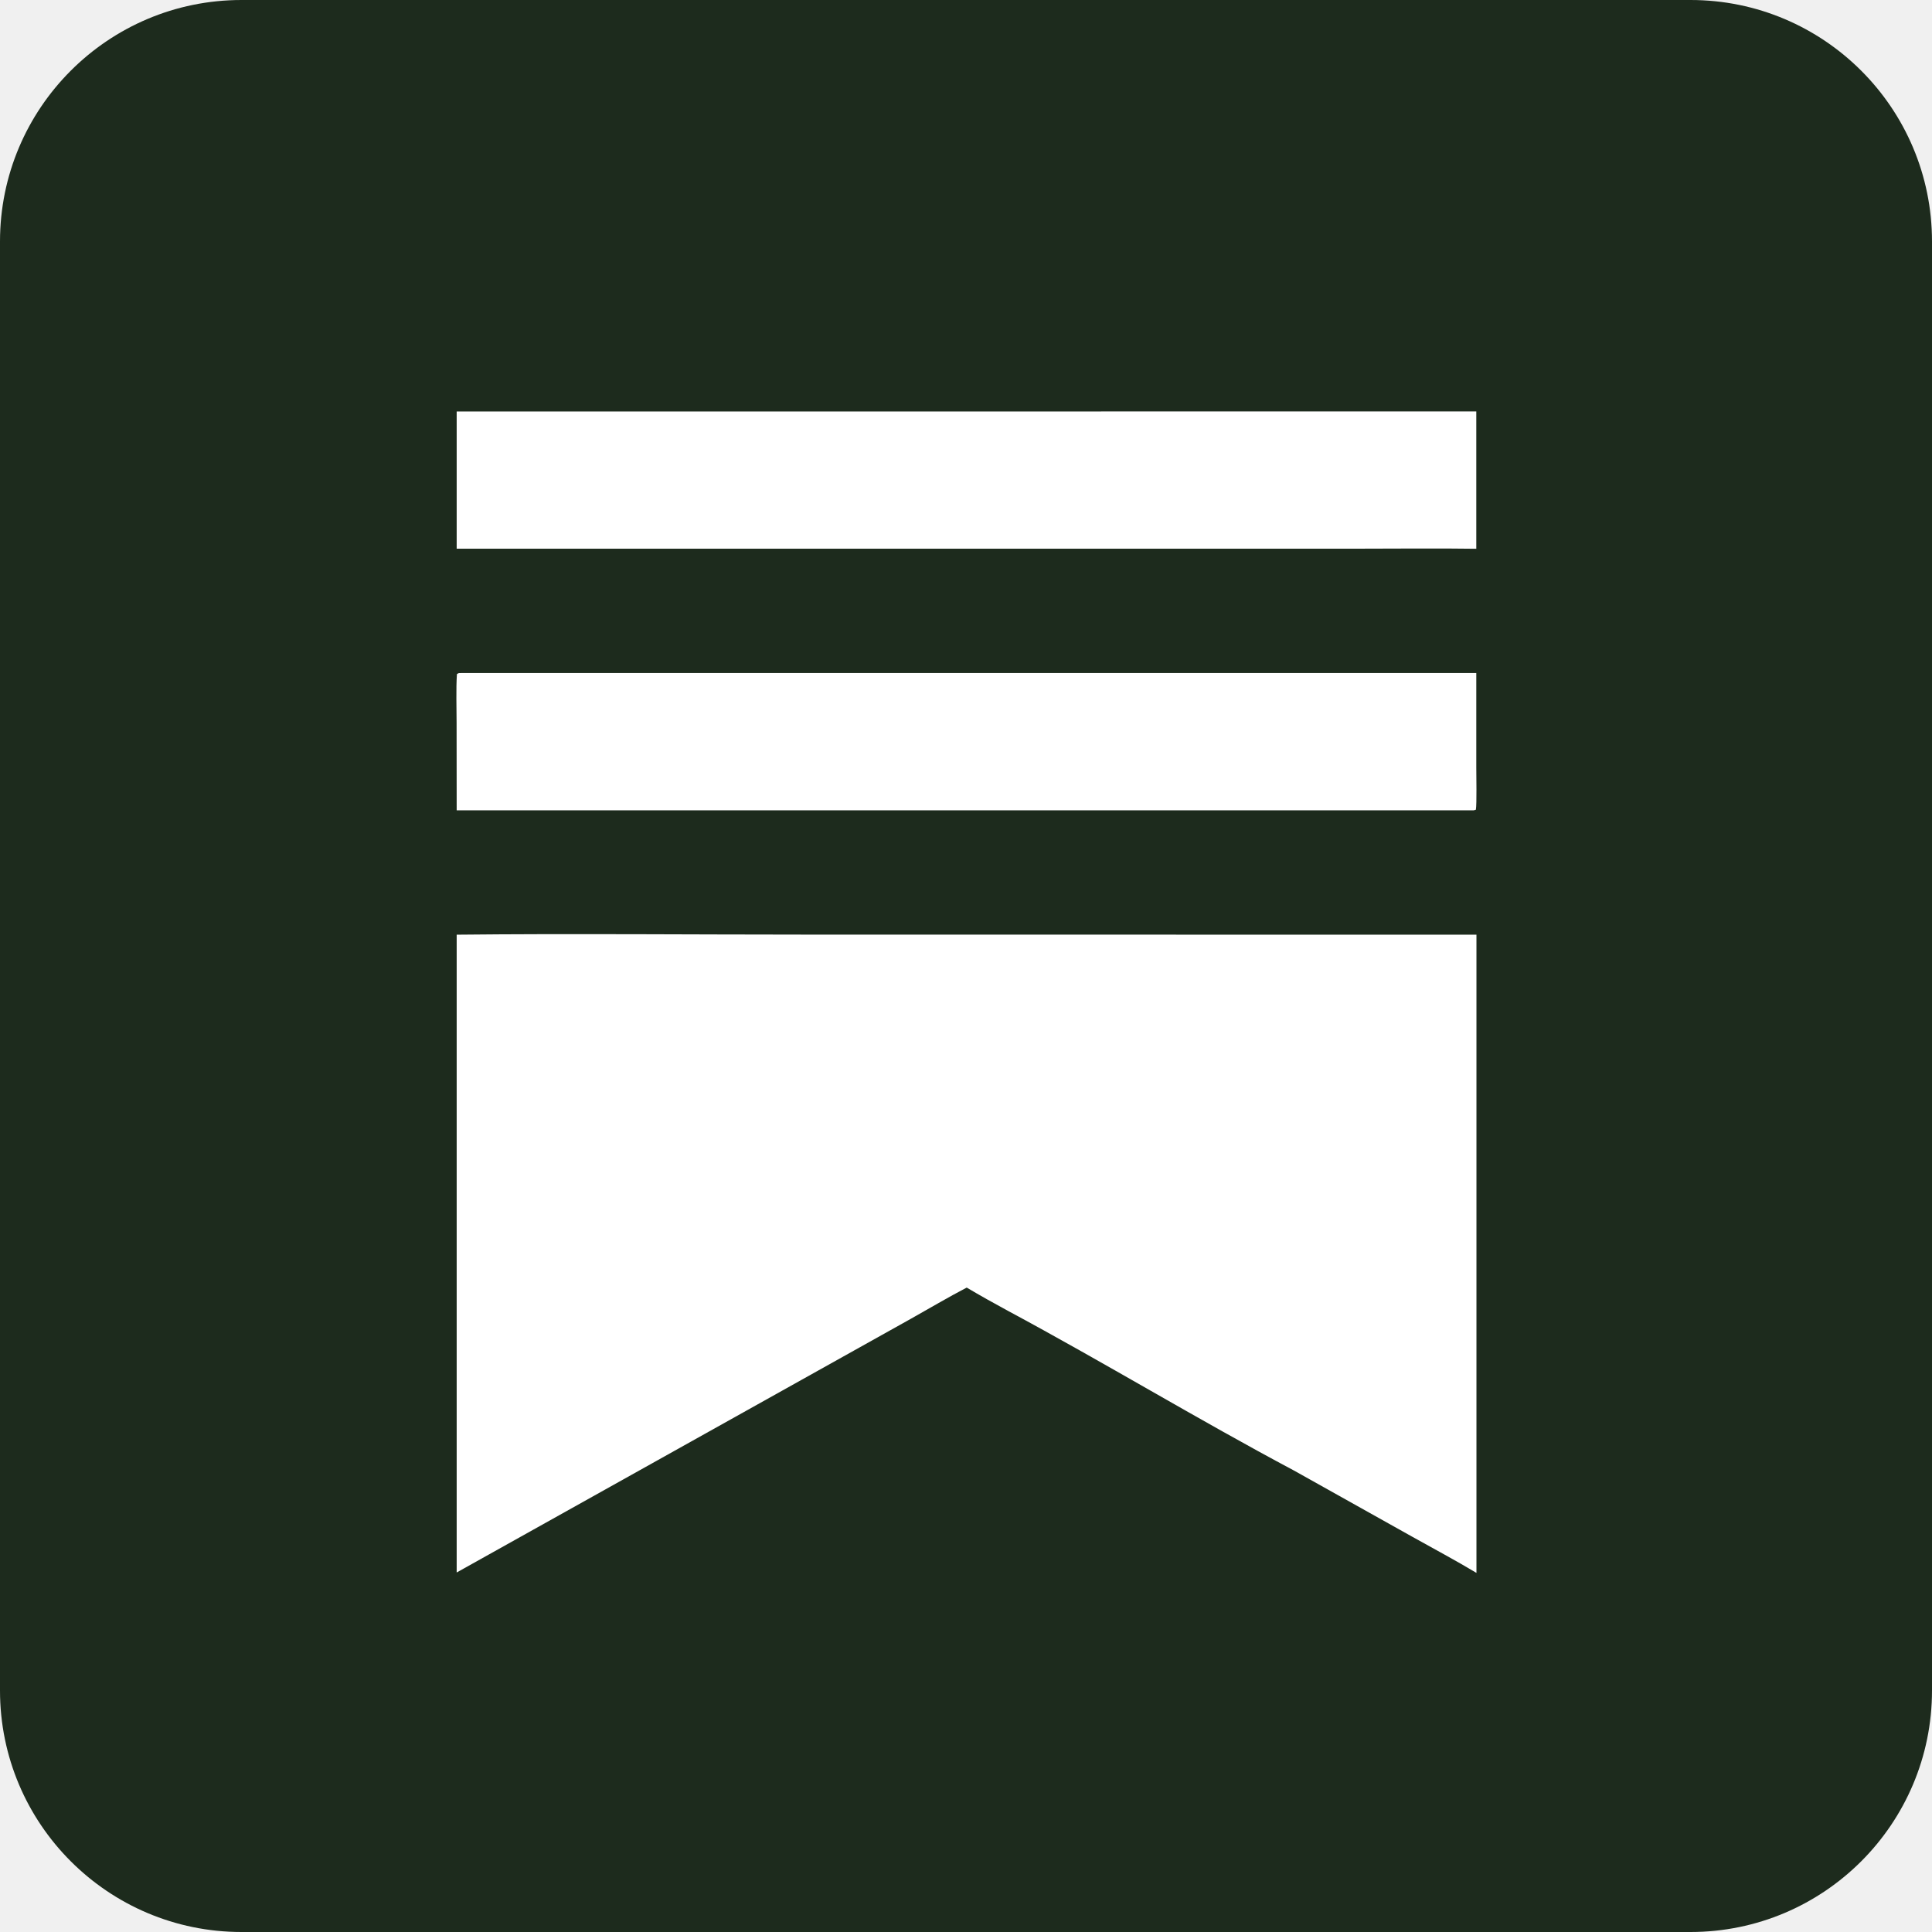
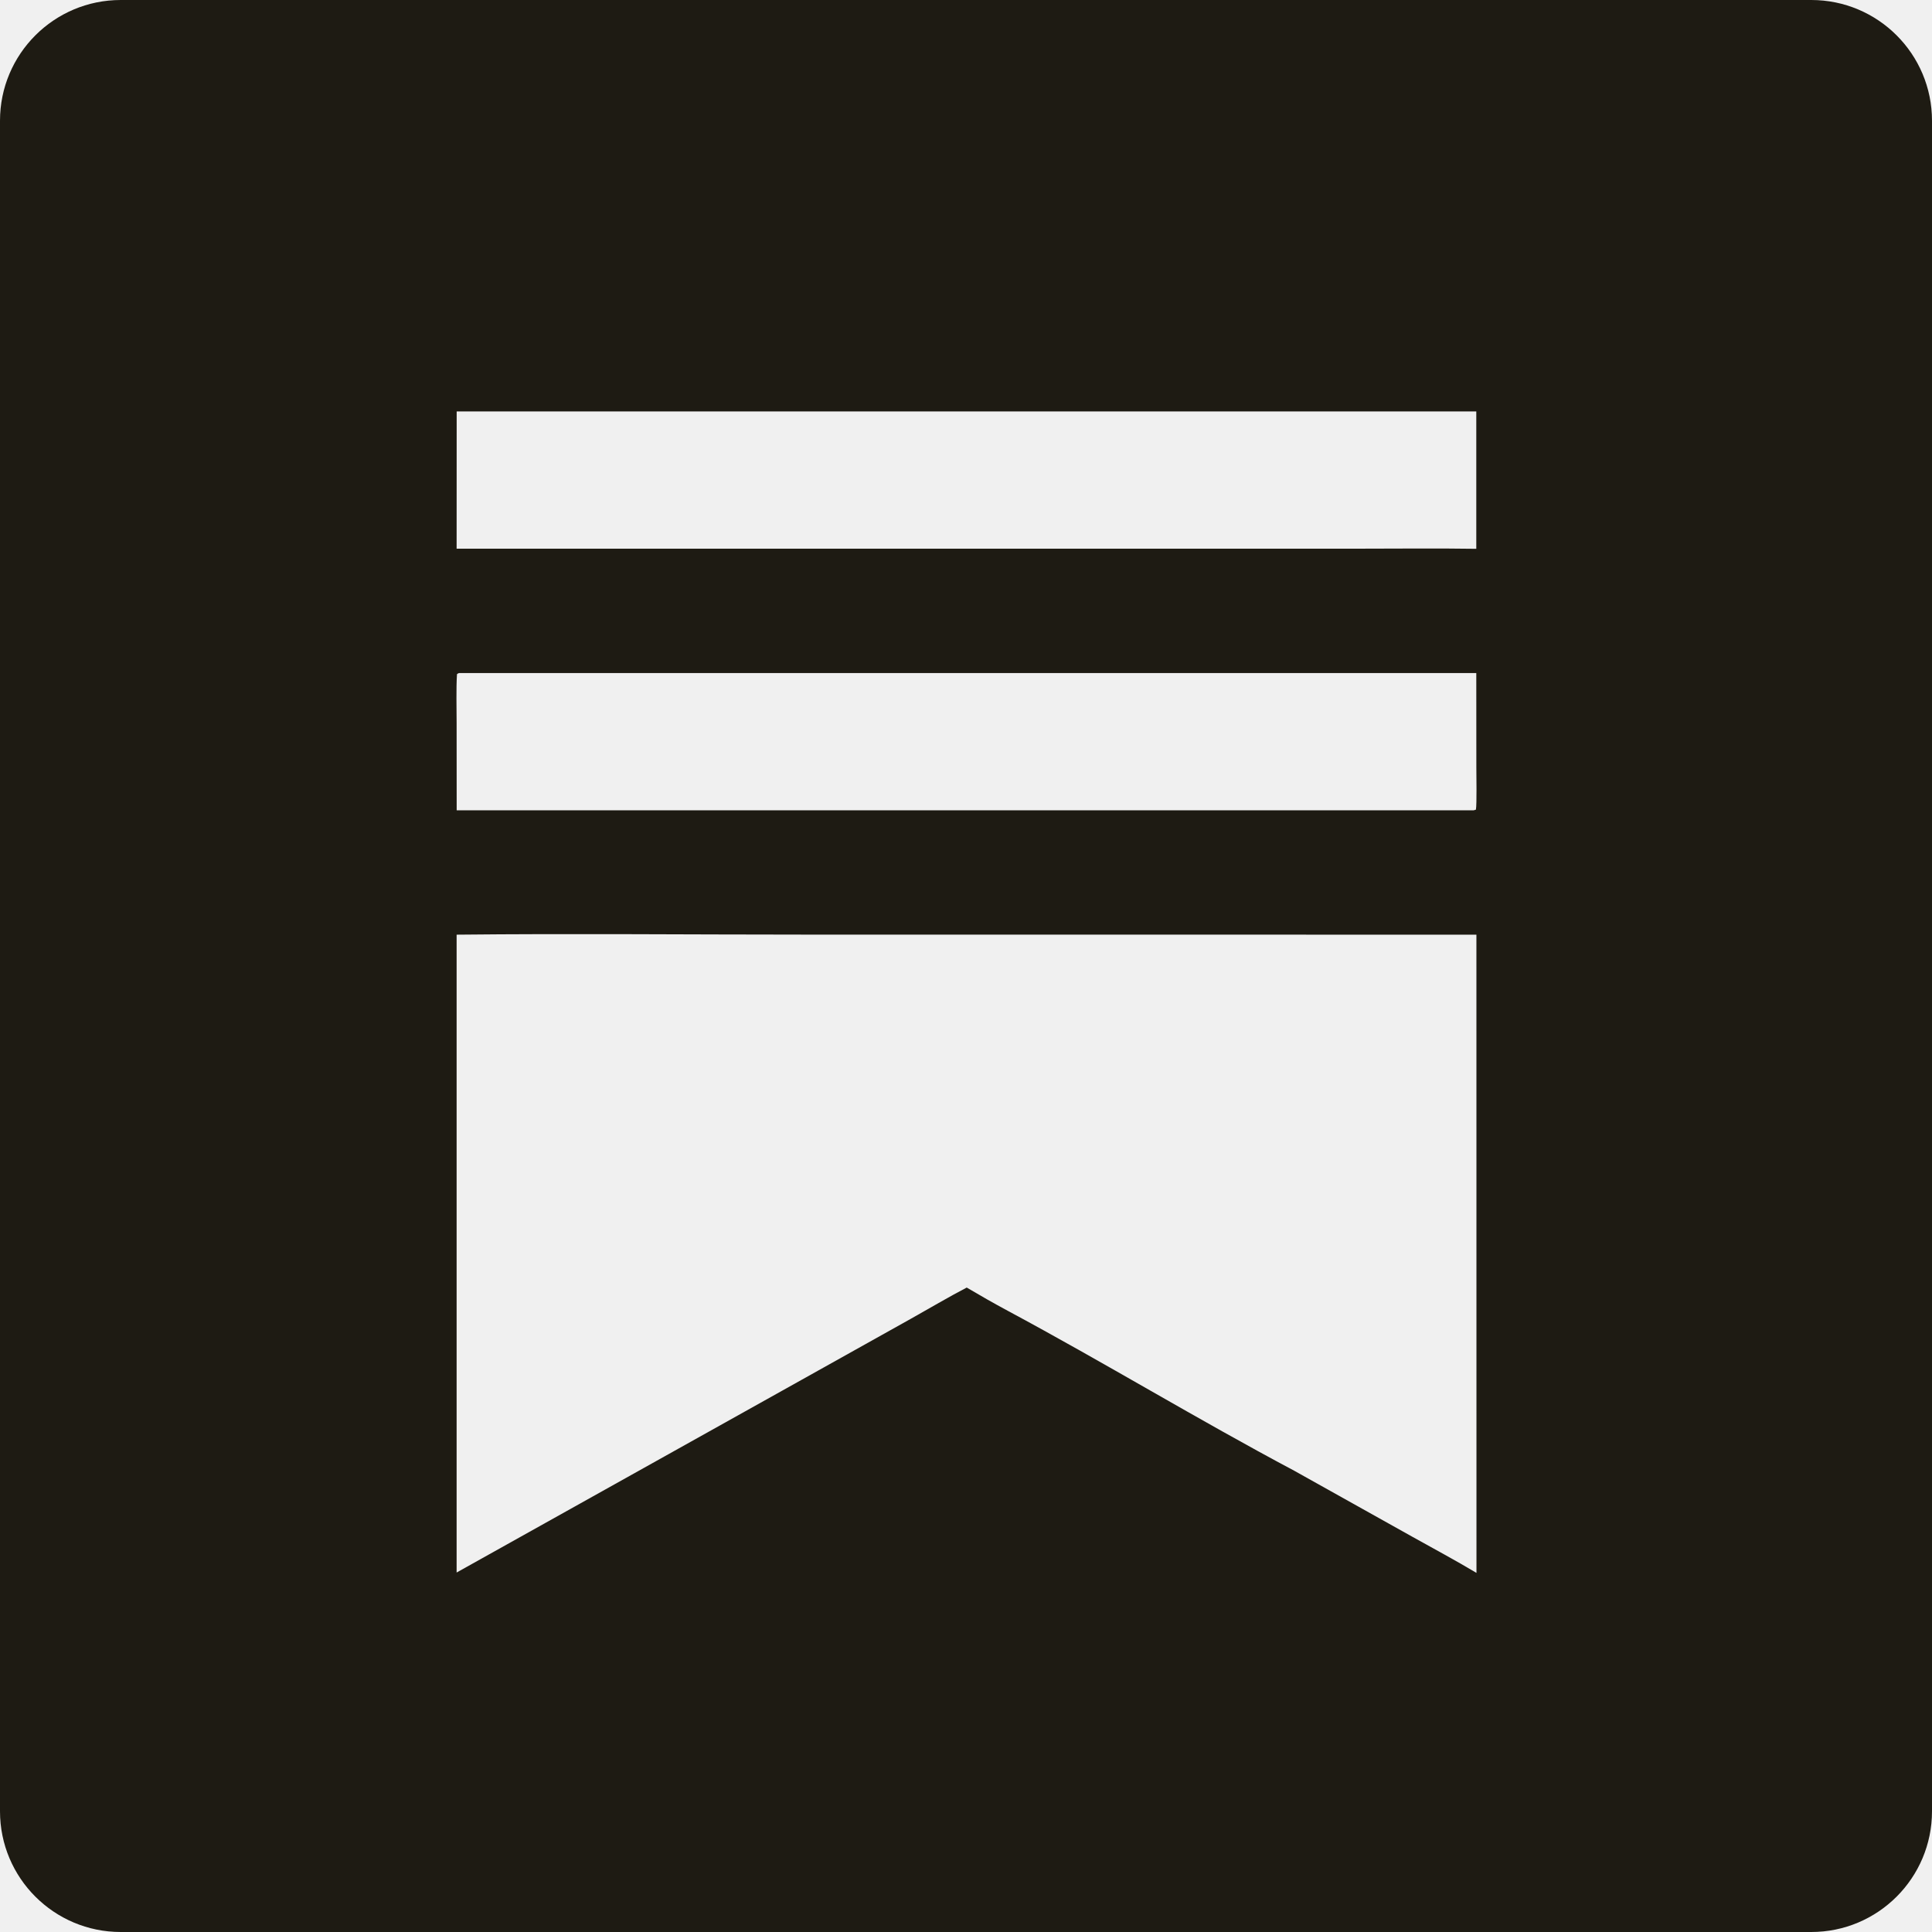
- <svg xmlns="http://www.w3.org/2000/svg" preserveAspectRatio="none" overflow="visible" style="display: block;" width="24" height="24" viewBox="0 0 24 24" fill="none">
-   <g id="Logos">
-     <rect width="24" height="24" rx="3" fill="#1D2B1D" />
-     <path id="Vector" d="M5.673 11.611C7.103 11.596 8.559 11.61 9.991 11.61L18.341 11.611L18.341 19.539C18.088 19.387 17.801 19.234 17.542 19.089L16.075 18.268C14.881 17.633 13.71 16.922 12.518 16.282C12.349 16.191 12.175 16.093 12.009 15.995C11.787 16.11 11.535 16.259 11.314 16.383L9.957 17.141L5.673 19.534L5.673 11.611Z" fill="white" />
-     <path id="Vector_2" d="M5.673 5.112L18.339 5.111V6.817C17.846 6.81 17.337 6.816 16.843 6.816L14.049 6.816L5.673 6.816L5.673 5.112Z" fill="white" />
-     <path id="Vector_3" d="M5.743 8.361L18.339 8.361L18.339 9.533C18.339 9.624 18.346 9.99 18.334 10.058L18.307 10.066L5.673 10.066L5.672 8.979C5.672 8.796 5.664 8.555 5.676 8.375C5.698 8.356 5.706 8.363 5.743 8.361Z" fill="white" />
-   </g>
+ <svg xmlns="http://www.w3.org/2000/svg" width="32" height="32" viewBox="0 0 32 32" fill="none">
+   <path d="M30 0C31.105 0 32 0.895 32 2V30C32 31.105 31.105 32 30 32H2C0.895 32 0 31.105 0 30V2C0 0.895 0.895 0 2 0H30ZM7.563 15.481V26.046L13.276 22.855L15.085 21.844C15.38 21.679 15.716 21.48 16.012 21.326C16.233 21.457 16.465 21.589 16.69 21.71C18.28 22.563 19.841 23.512 21.433 24.358L23.39 25.452C23.735 25.645 24.118 25.85 24.455 26.052L24.454 15.481L13.321 15.48C11.412 15.48 9.47 15.461 7.563 15.481ZM7.605 11.148C7.593 11.15 7.584 11.154 7.569 11.167C7.554 11.406 7.563 11.728 7.563 11.972L7.564 13.421H24.41L24.446 13.41C24.462 13.32 24.453 12.833 24.453 12.711L24.452 11.148H7.605ZM7.563 9.088H22.458C23.117 9.088 23.795 9.08 24.452 9.09V6.815H7.564L7.563 9.088Z" fill="#1E1B13" />
</svg>
